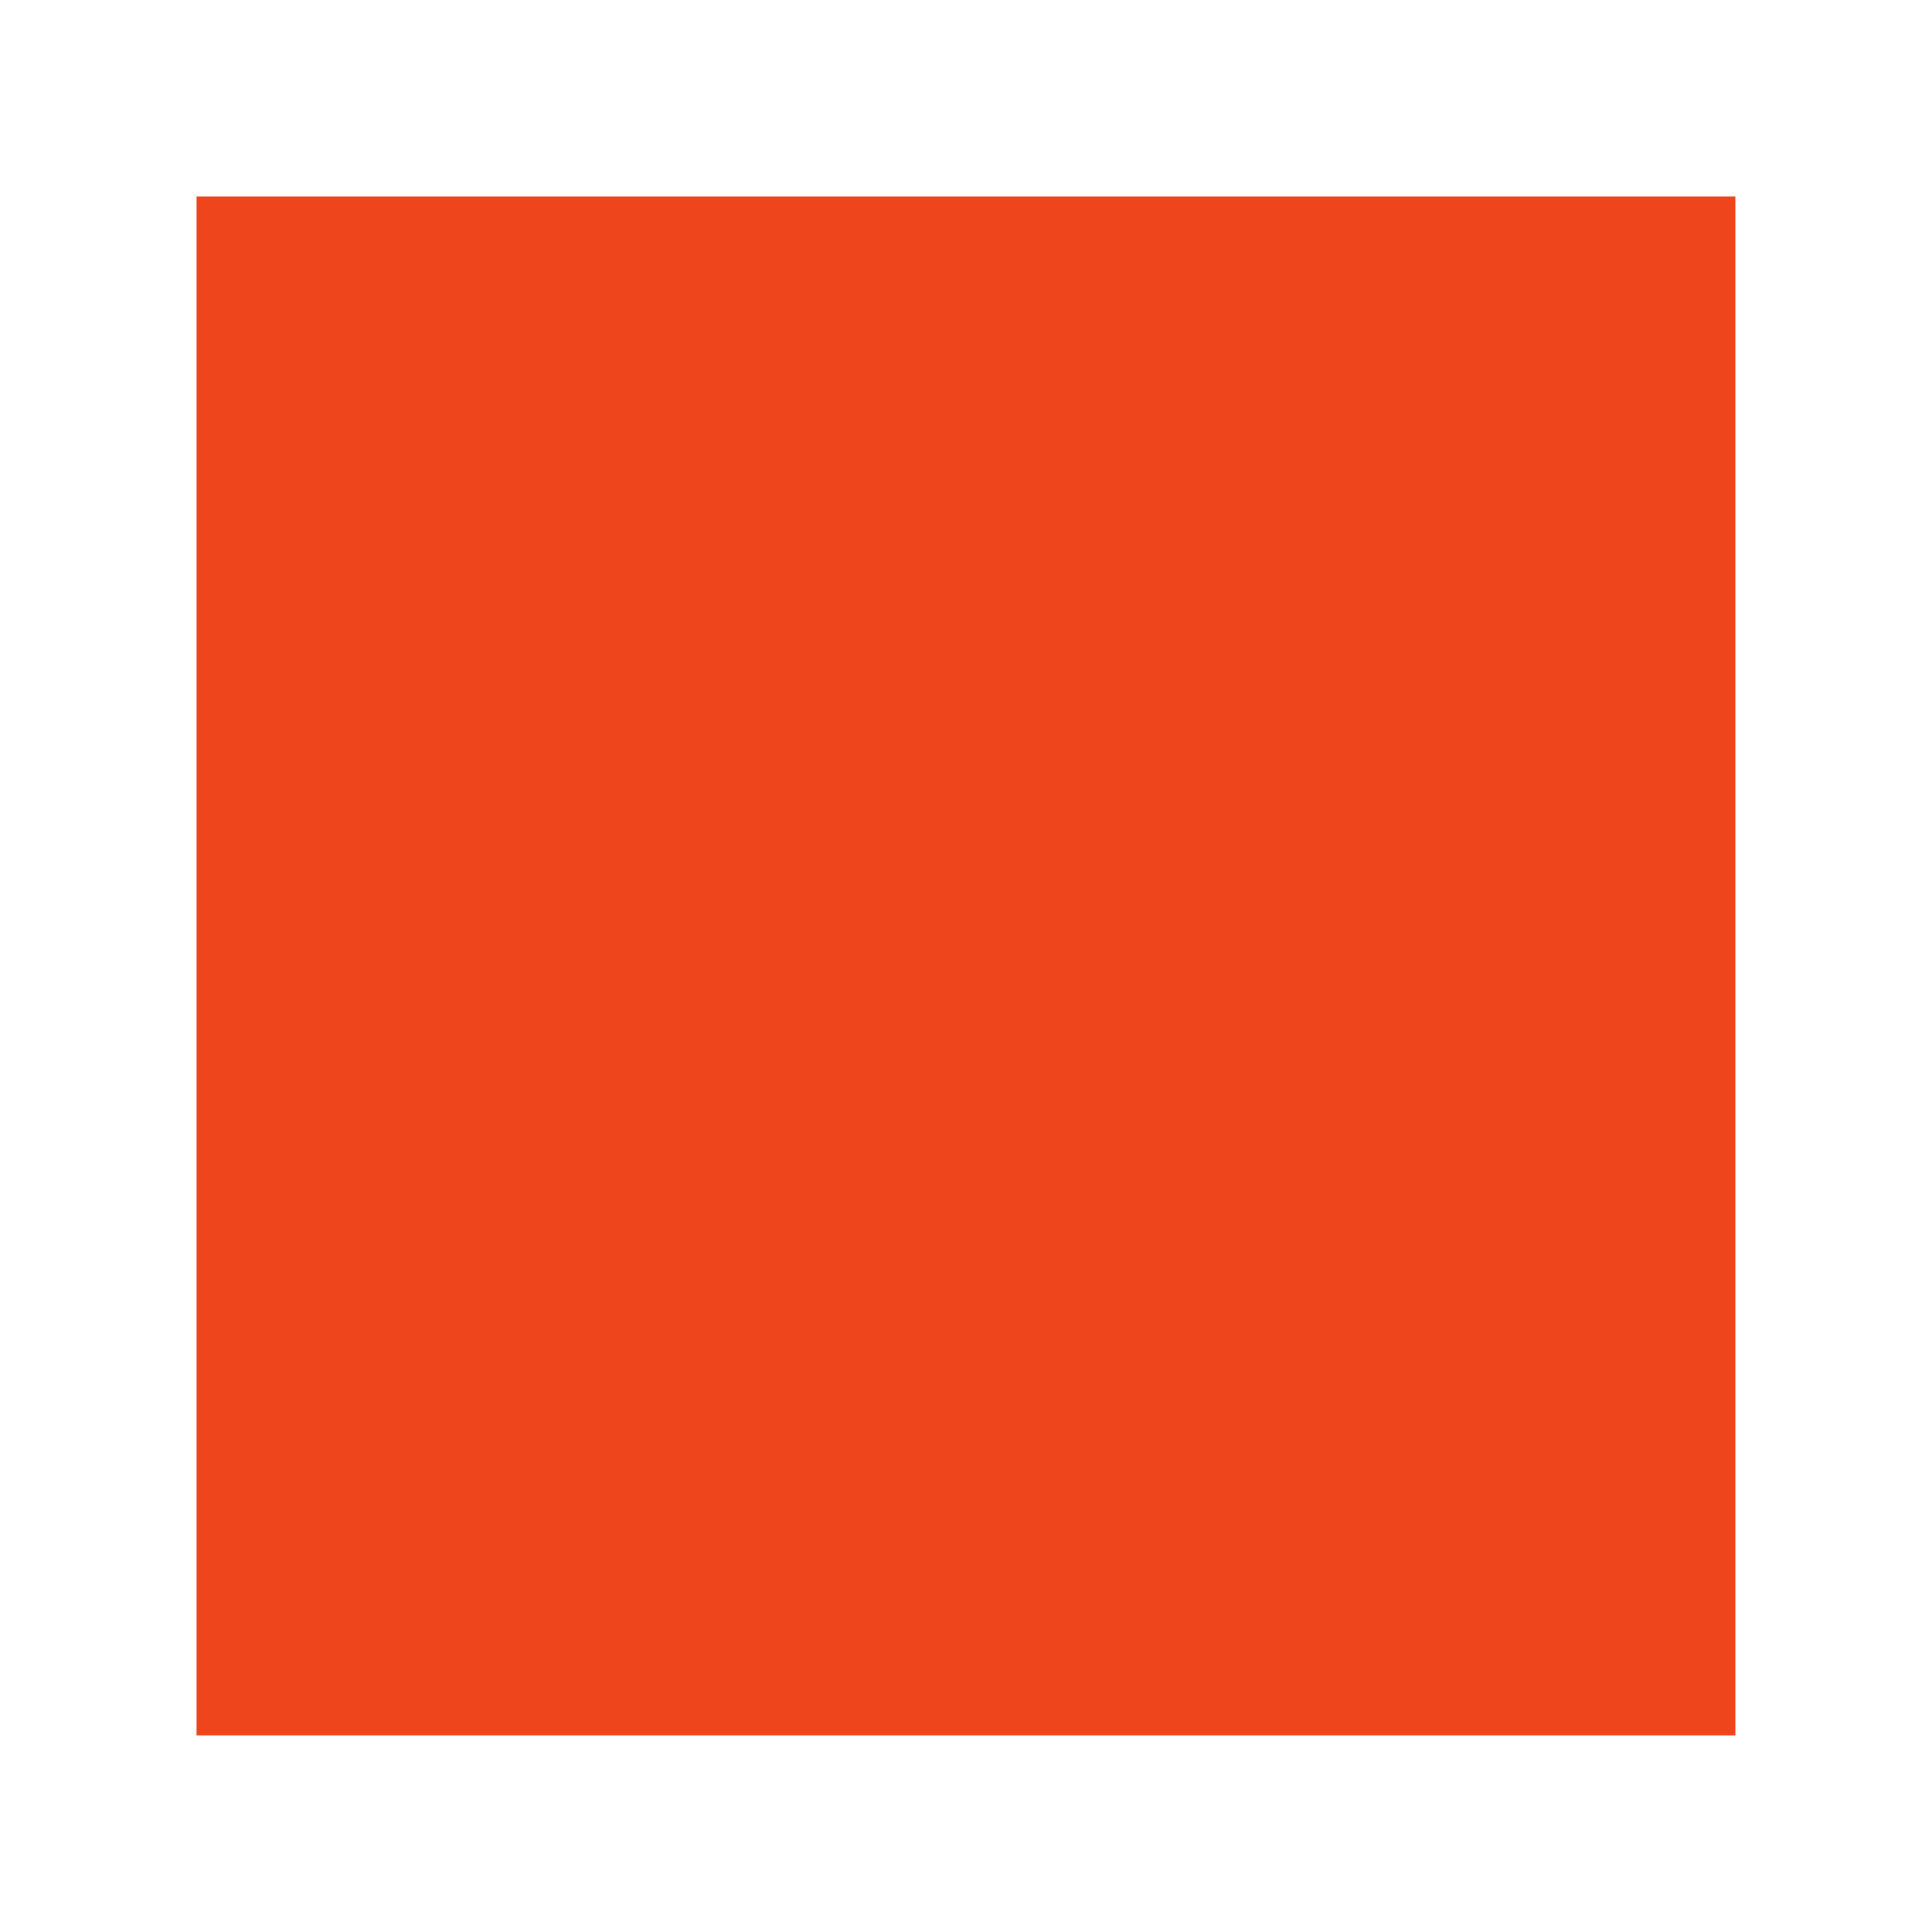
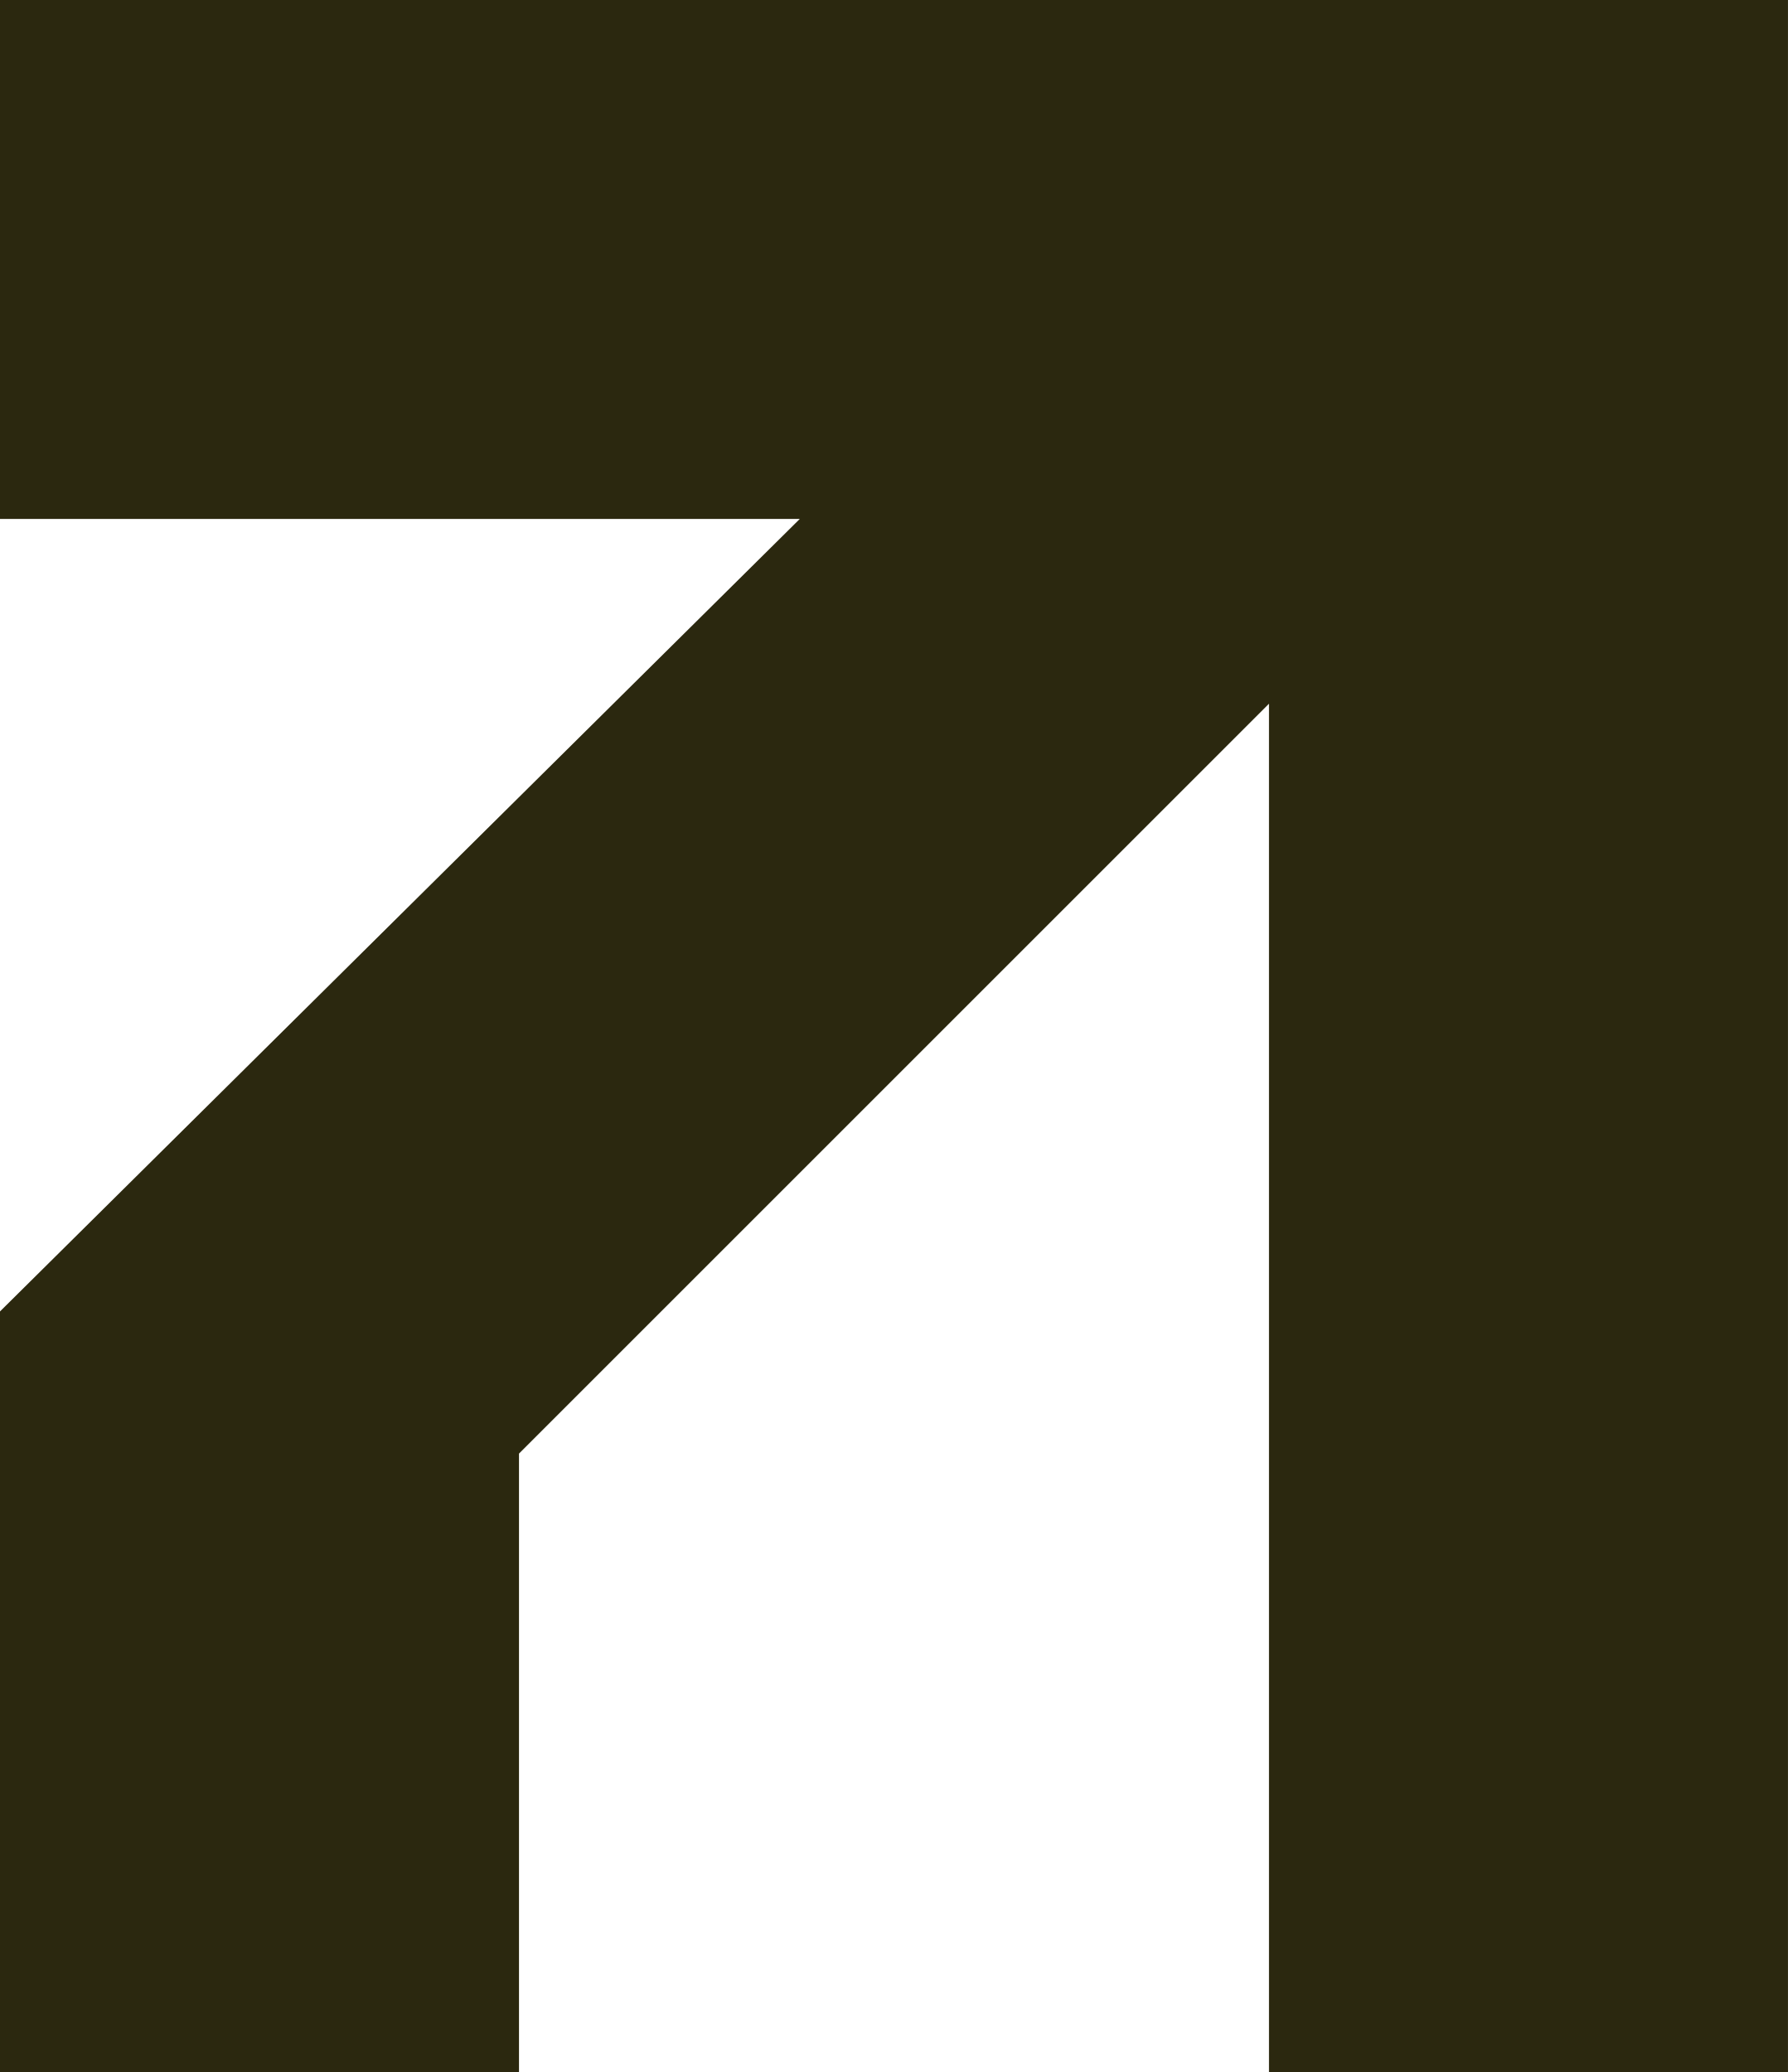
- <svg xmlns="http://www.w3.org/2000/svg" id="Calque_1" viewBox="0 0 220.51 220.51">
+ <svg xmlns="http://www.w3.org/2000/svg" id="Calque_1" viewBox="0 0 142.11 164.71">
  <defs>
-     <style>.cls-1{fill:#ef451c;}</style>
+     <style>.cls-1{fill:#2b280f;}</style>
  </defs>
-   <rect class="cls-1" x="22.43" y="22.43" width="175.64" height="175.64" />
+   <path class="cls-1" d="M142.11,0v164.71h-41.25V55.94l-59.61,59.61v49.16H0v-60.46l63.57-63H0V0h142.11Z" />
</svg>
